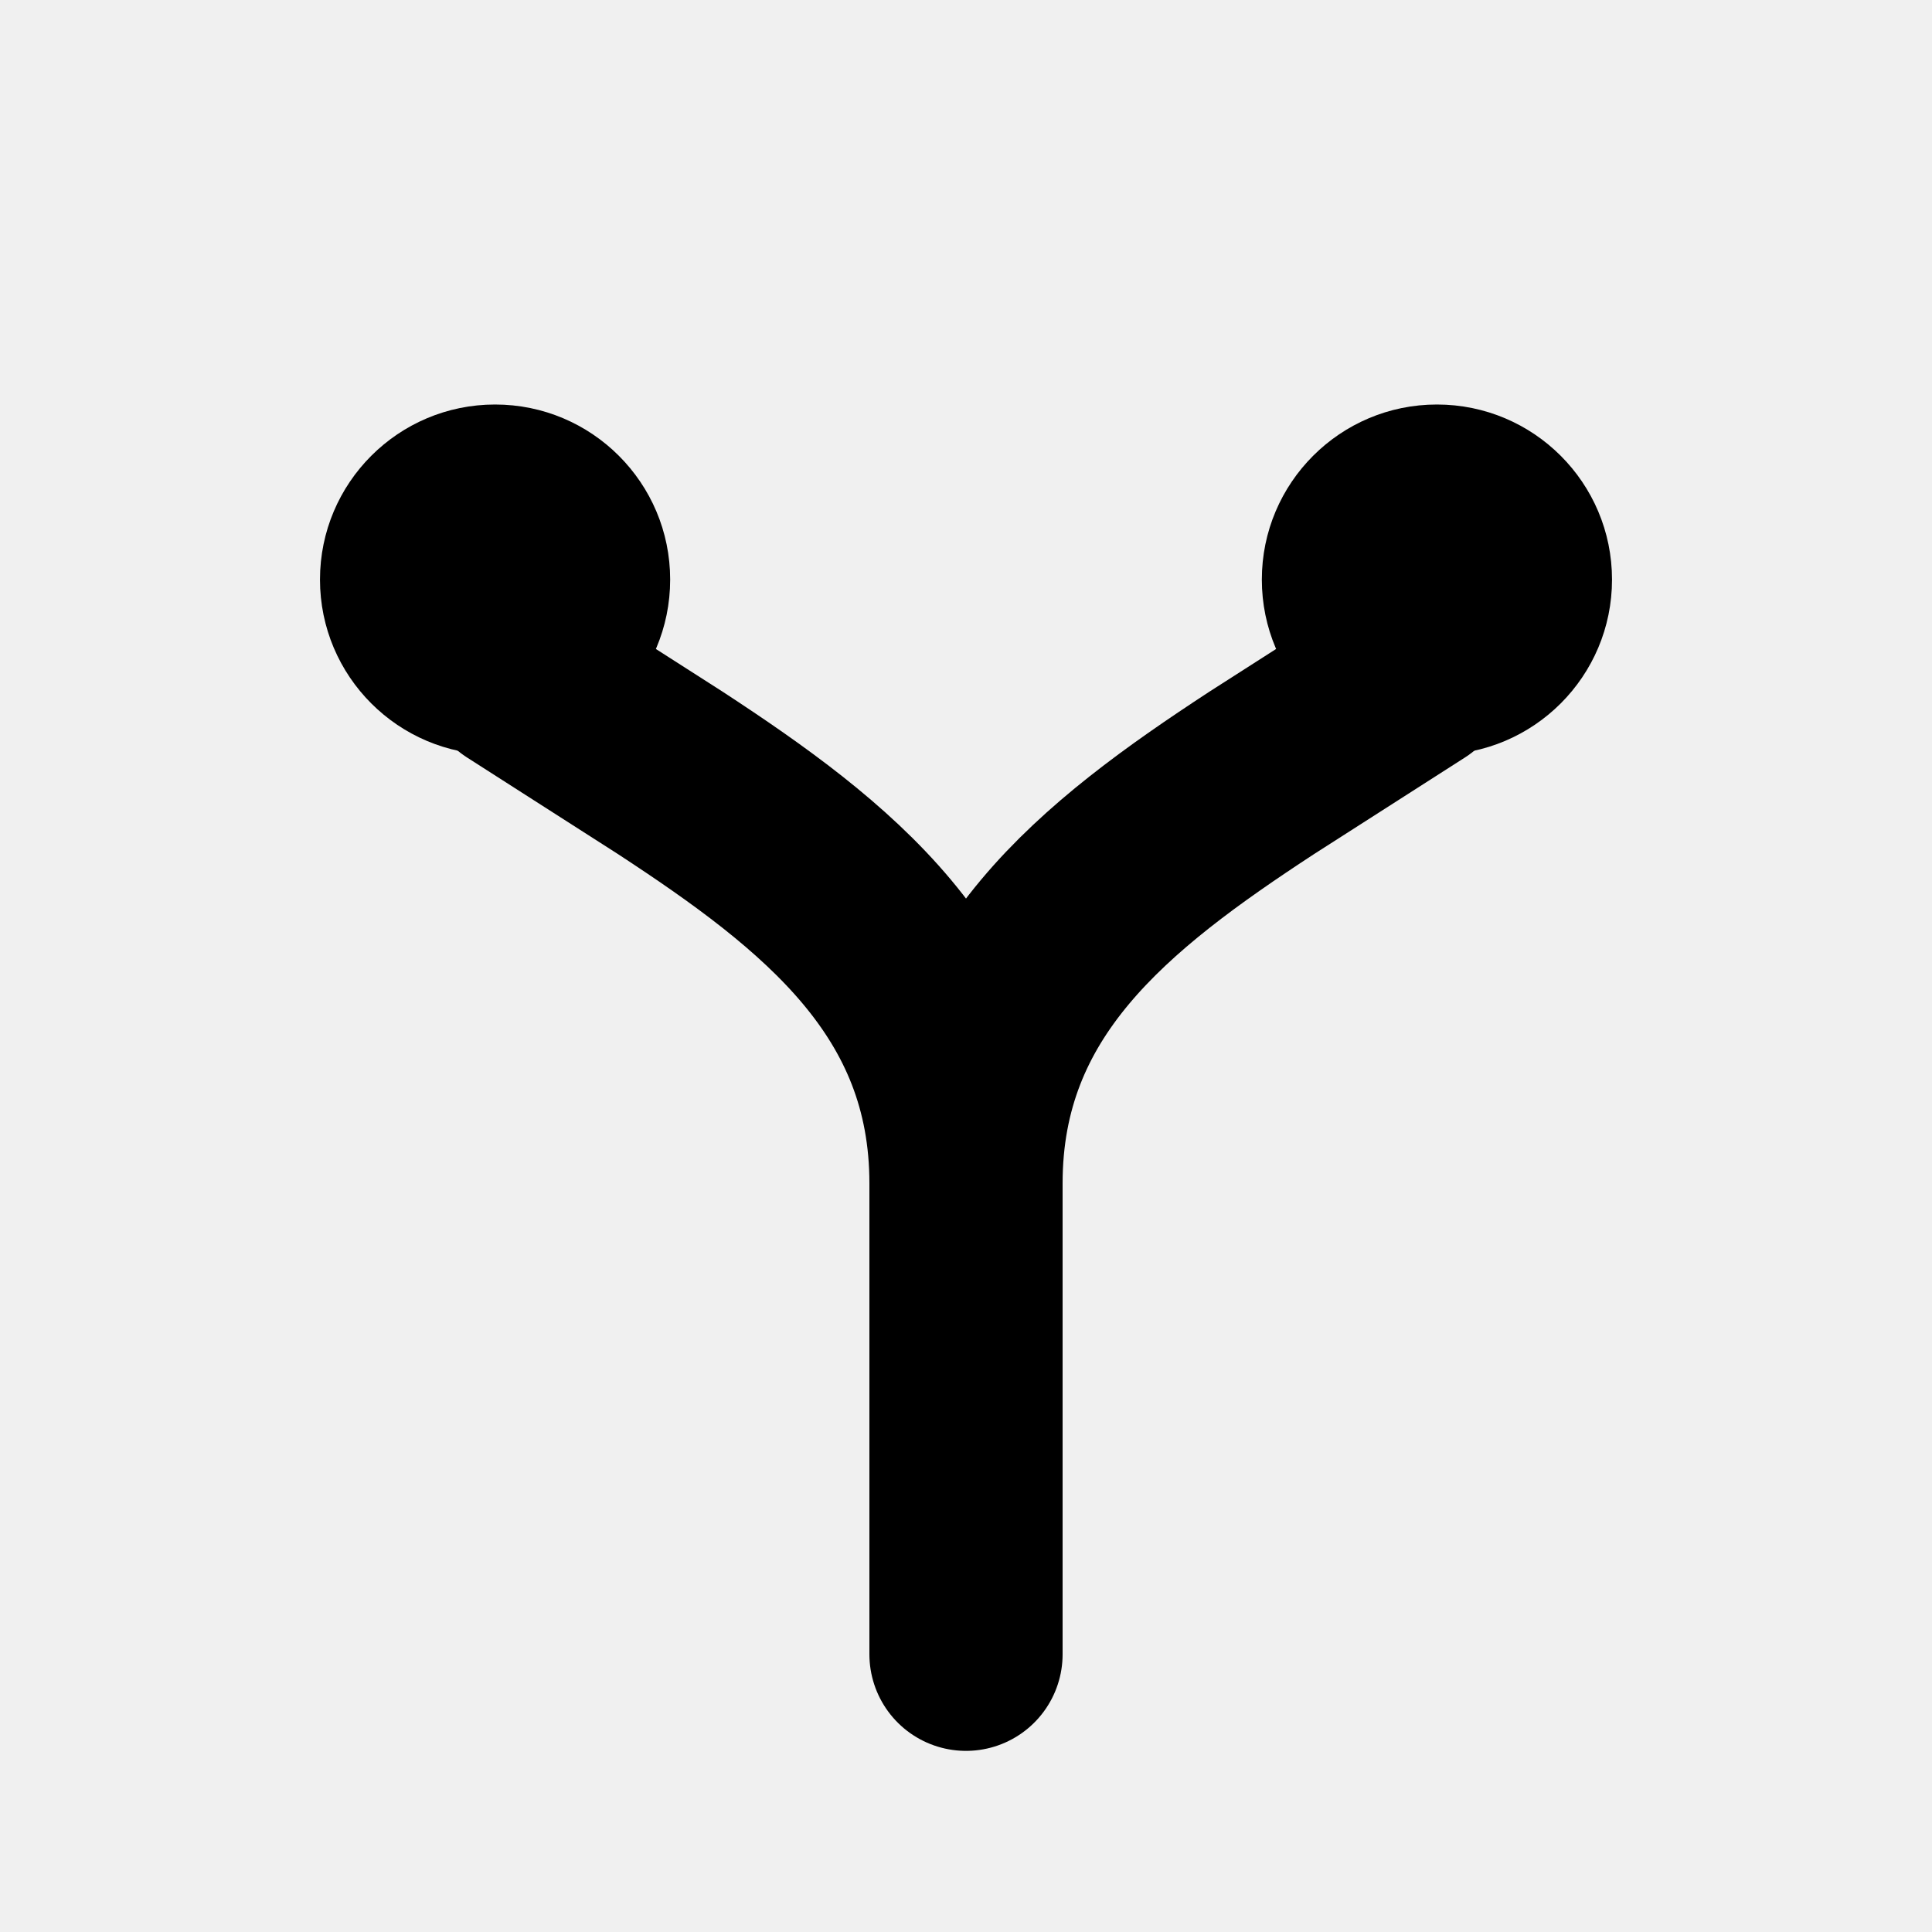
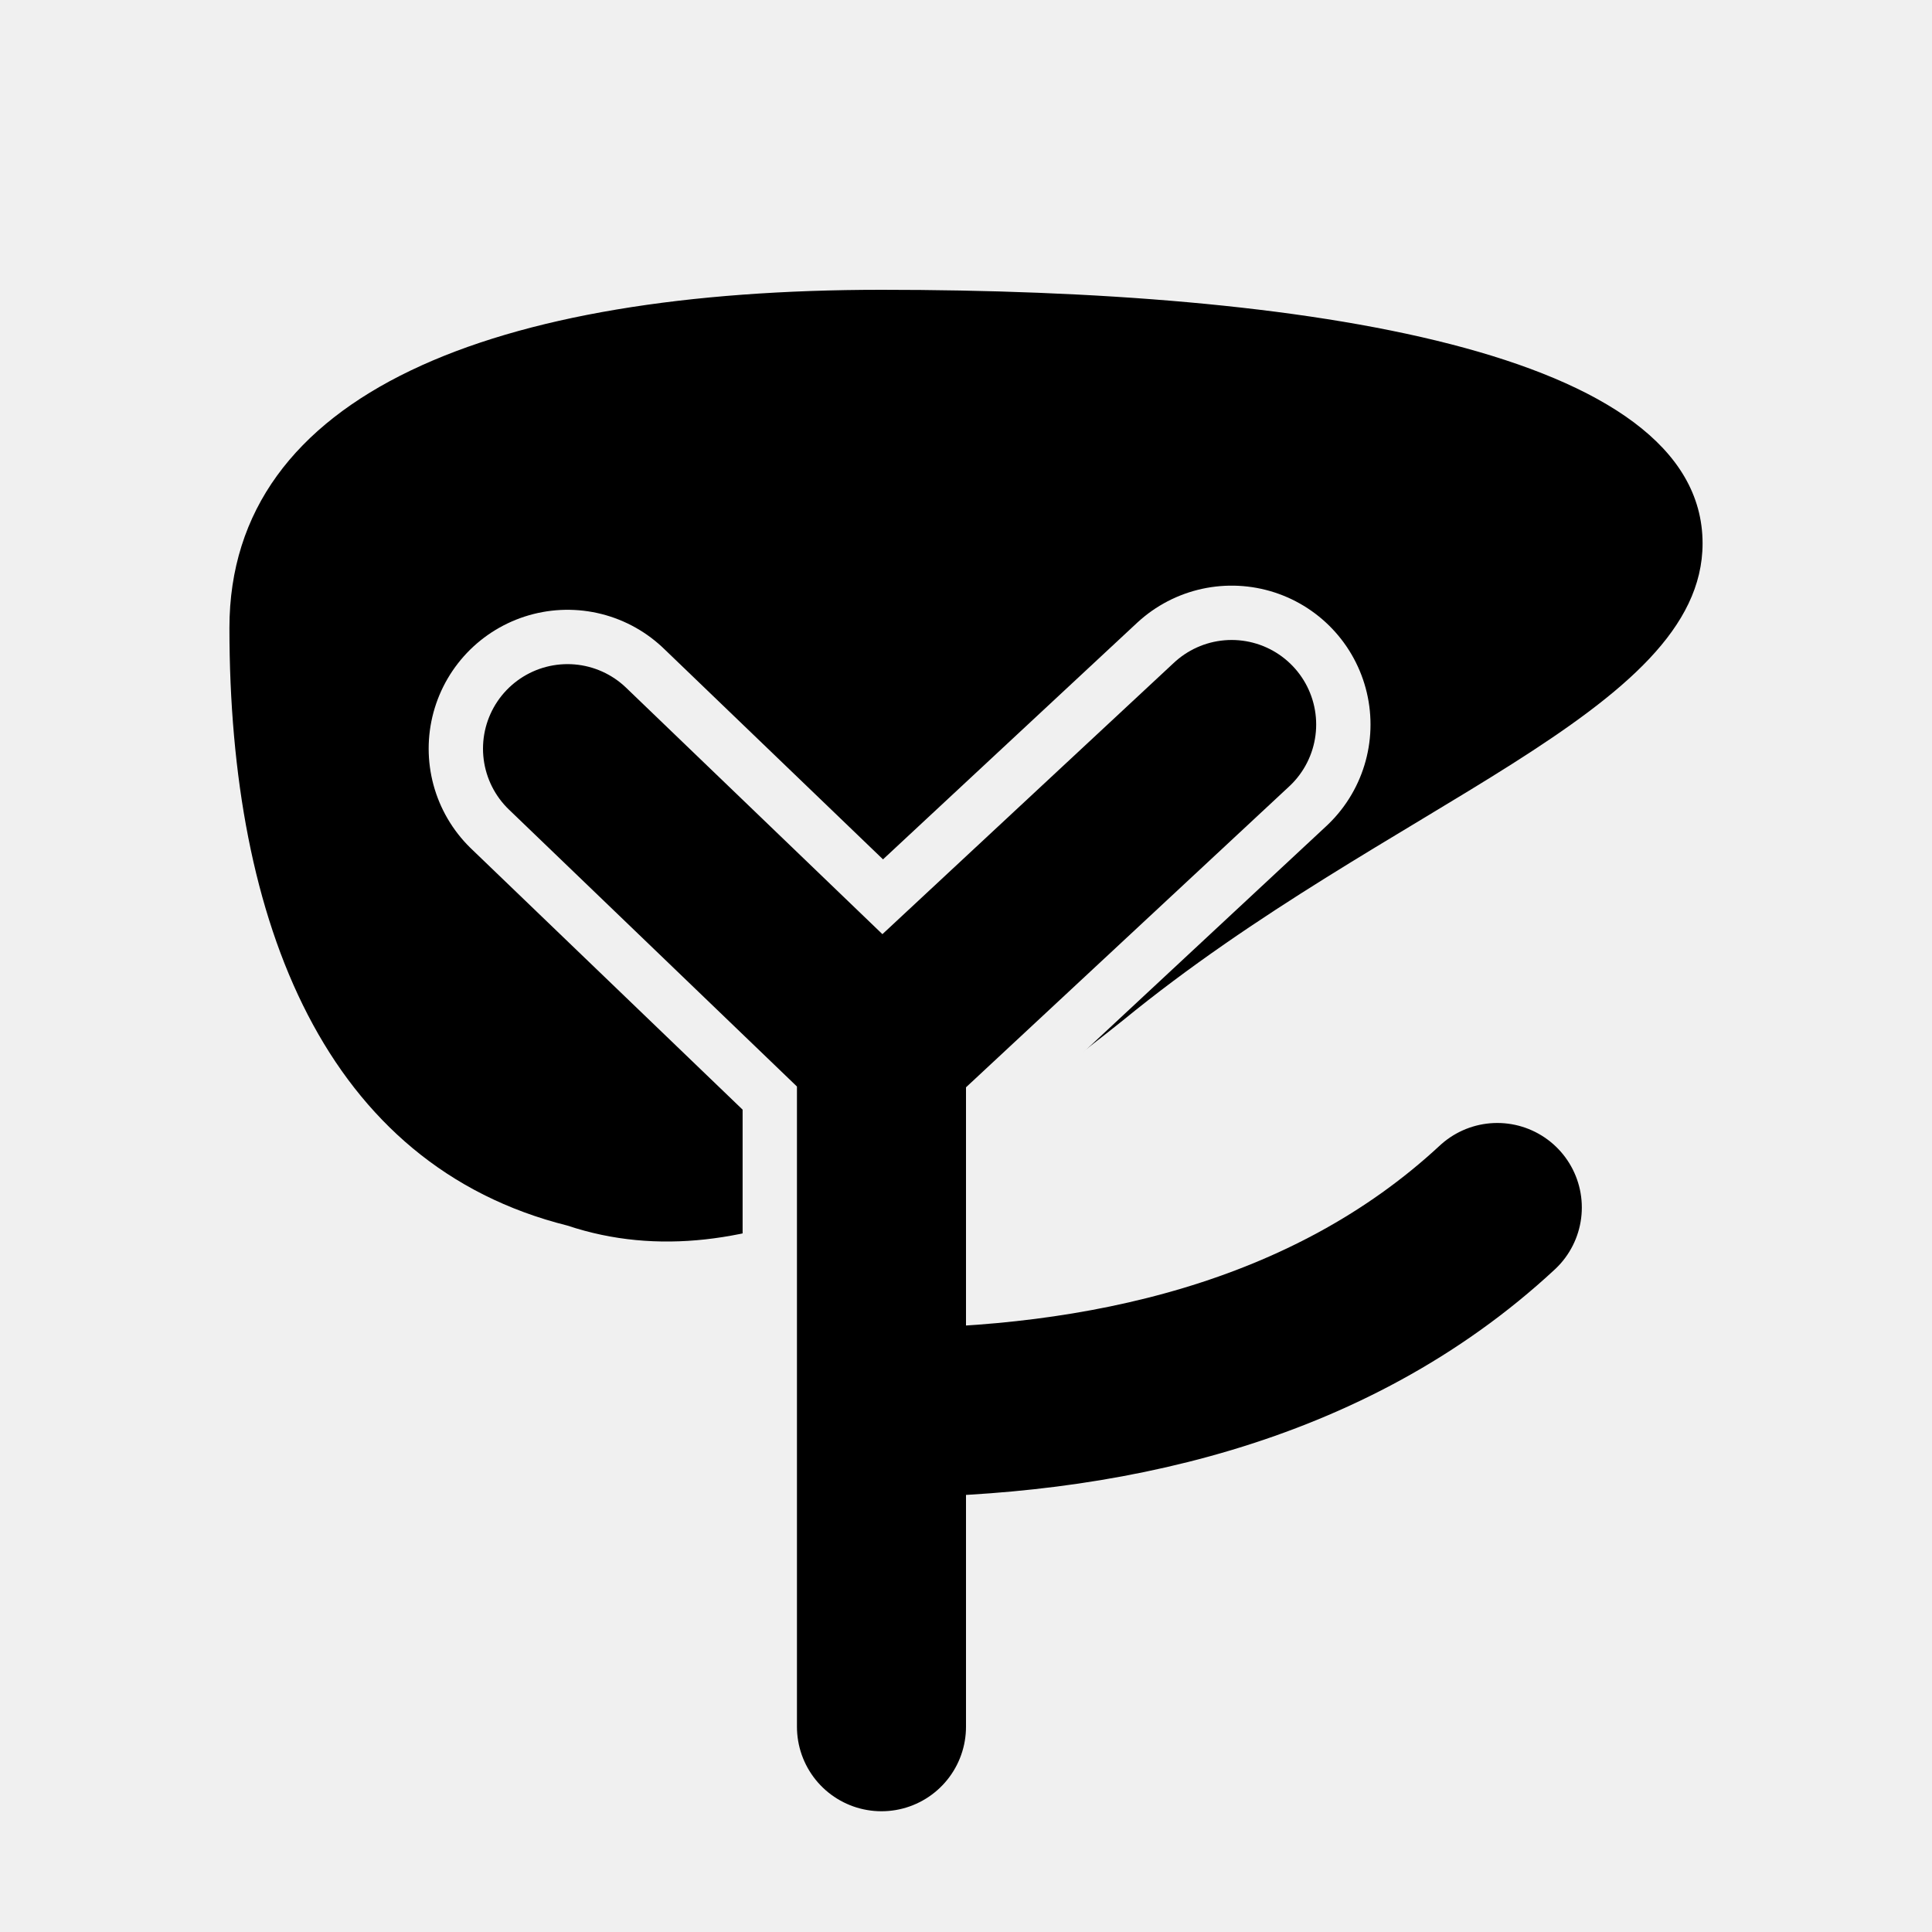
<svg xmlns="http://www.w3.org/2000/svg" viewBox="0 0 32 32">
-   <path d="M16 27.4V19.6c0-3.3-2.3-5.1-4.9-6.8L8.6 11.2M16 19.6c0-3.3 2.3-5.1 4.9-6.8l2.5-1.6" stroke="currentColor" stroke-width="3.2" stroke-linecap="round" stroke-linejoin="round" fill="none" />
-   <circle cx="8.2" cy="9.6" r="2.9" fill="currentColor" />
-   <circle cx="23.8" cy="9.6" r="2.9" fill="currentColor" />
+   <mask id="m">
+     <rect width="32" height="32" fill="#fff" />
+     <path d="M14.6 28.6V17.4M14.6 17.4l-5.2-5M14.6 17.4l5.8-5.4M14.6 23.4c3.6 0 7.4-.8 10.2-3.4" stroke="#000" stroke-width="4.6" stroke-linecap="round" stroke-linejoin="round" fill="none" />
+   </mask>
+   <path d="M3.8 10.4c0-3.9 4.4-5.6 10.8-5.6 7 0 13.6 1 13.6 4.2 0 2.8-5.2 4.3-9.6 7.9-3 2.4-6.2 4.4-9.2 3.4C5.4 19.3 3.8 15.3 3.8 10.4z" fill="currentColor" mask="url(#m)" />
+   <path d="M14.6 28.6V17.4M14.6 17.4l-5.2-5M14.6 17.4l5.8-5.4M14.6 23.4c3.6 0 7.4-.8 10.2-3.4" stroke="currentColor" stroke-width="2.8" stroke-linecap="round" stroke-linejoin="round" fill="none" />
</svg>
